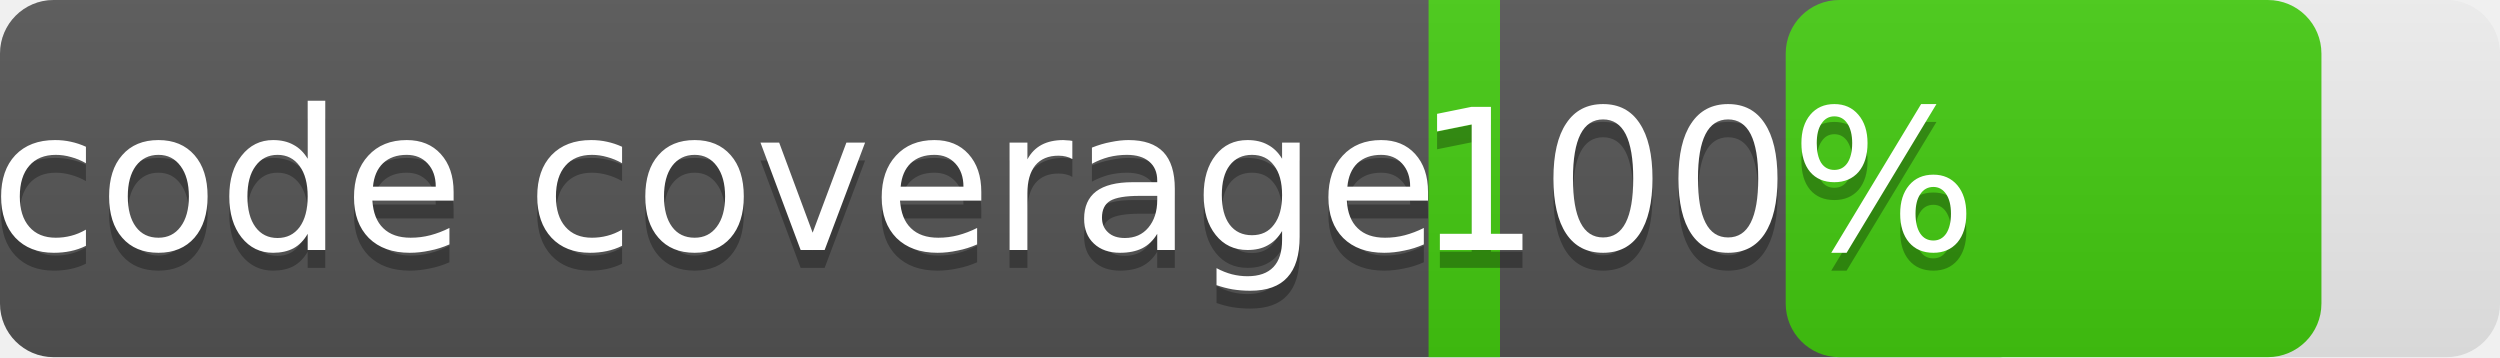
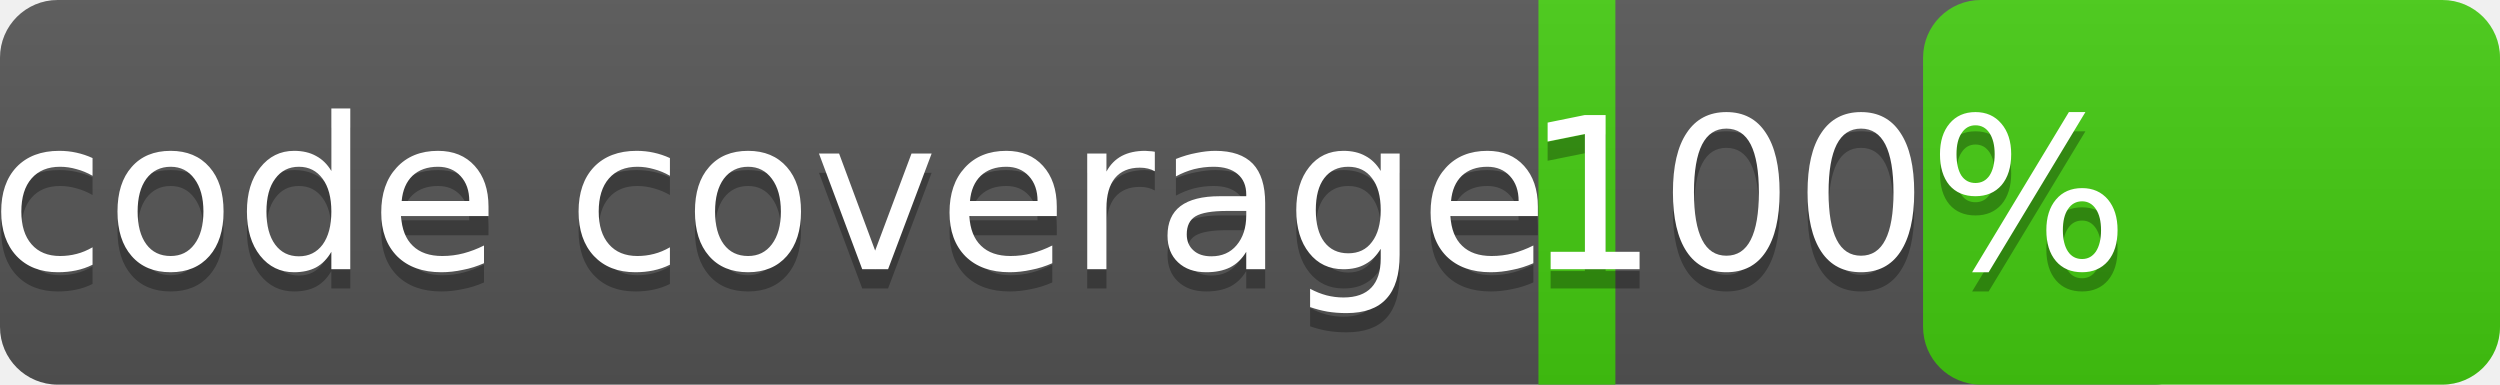
- <svg xmlns="http://www.w3.org/2000/svg" width="140" height="20">
+ <svg xmlns="http://www.w3.org/2000/svg" width="130" height="20">
  <linearGradient id="a" x2="0" y2="100%">
    <stop offset="0" stop-color="#bbb" stop-opacity=".1" />
    <stop offset="2" stop-opacity=".1" />
  </linearGradient>
  <rect rx="3" width="115" height="20" fill="#555" />
  <rect rx="3" x="100" width="30" height="20" fill="#4c1" />
  <path fill="#4c1" d="M80 0h4v20h-4z" />
-   <rect rx="3" width="140" height="20" fill="url(#a)" />
+   <rect rx="3" width="130" height="20" fill="url(#a)" />
  <g fill="#fff" text-anchor="middle" font-family="DejaVu Sans,Verdana,Geneva,sans-serif" font-size="11">
    <text x="40" y="15" fill="#010101" fill-opacity=".3">code coverage</text>
    <text x="40" y="14">code coverage</text>
    <text x="95" y="15" fill="#010101" fill-opacity=".3">100%</text>
    <text x="95" y="14">100%</text>
  </g>
</svg>
